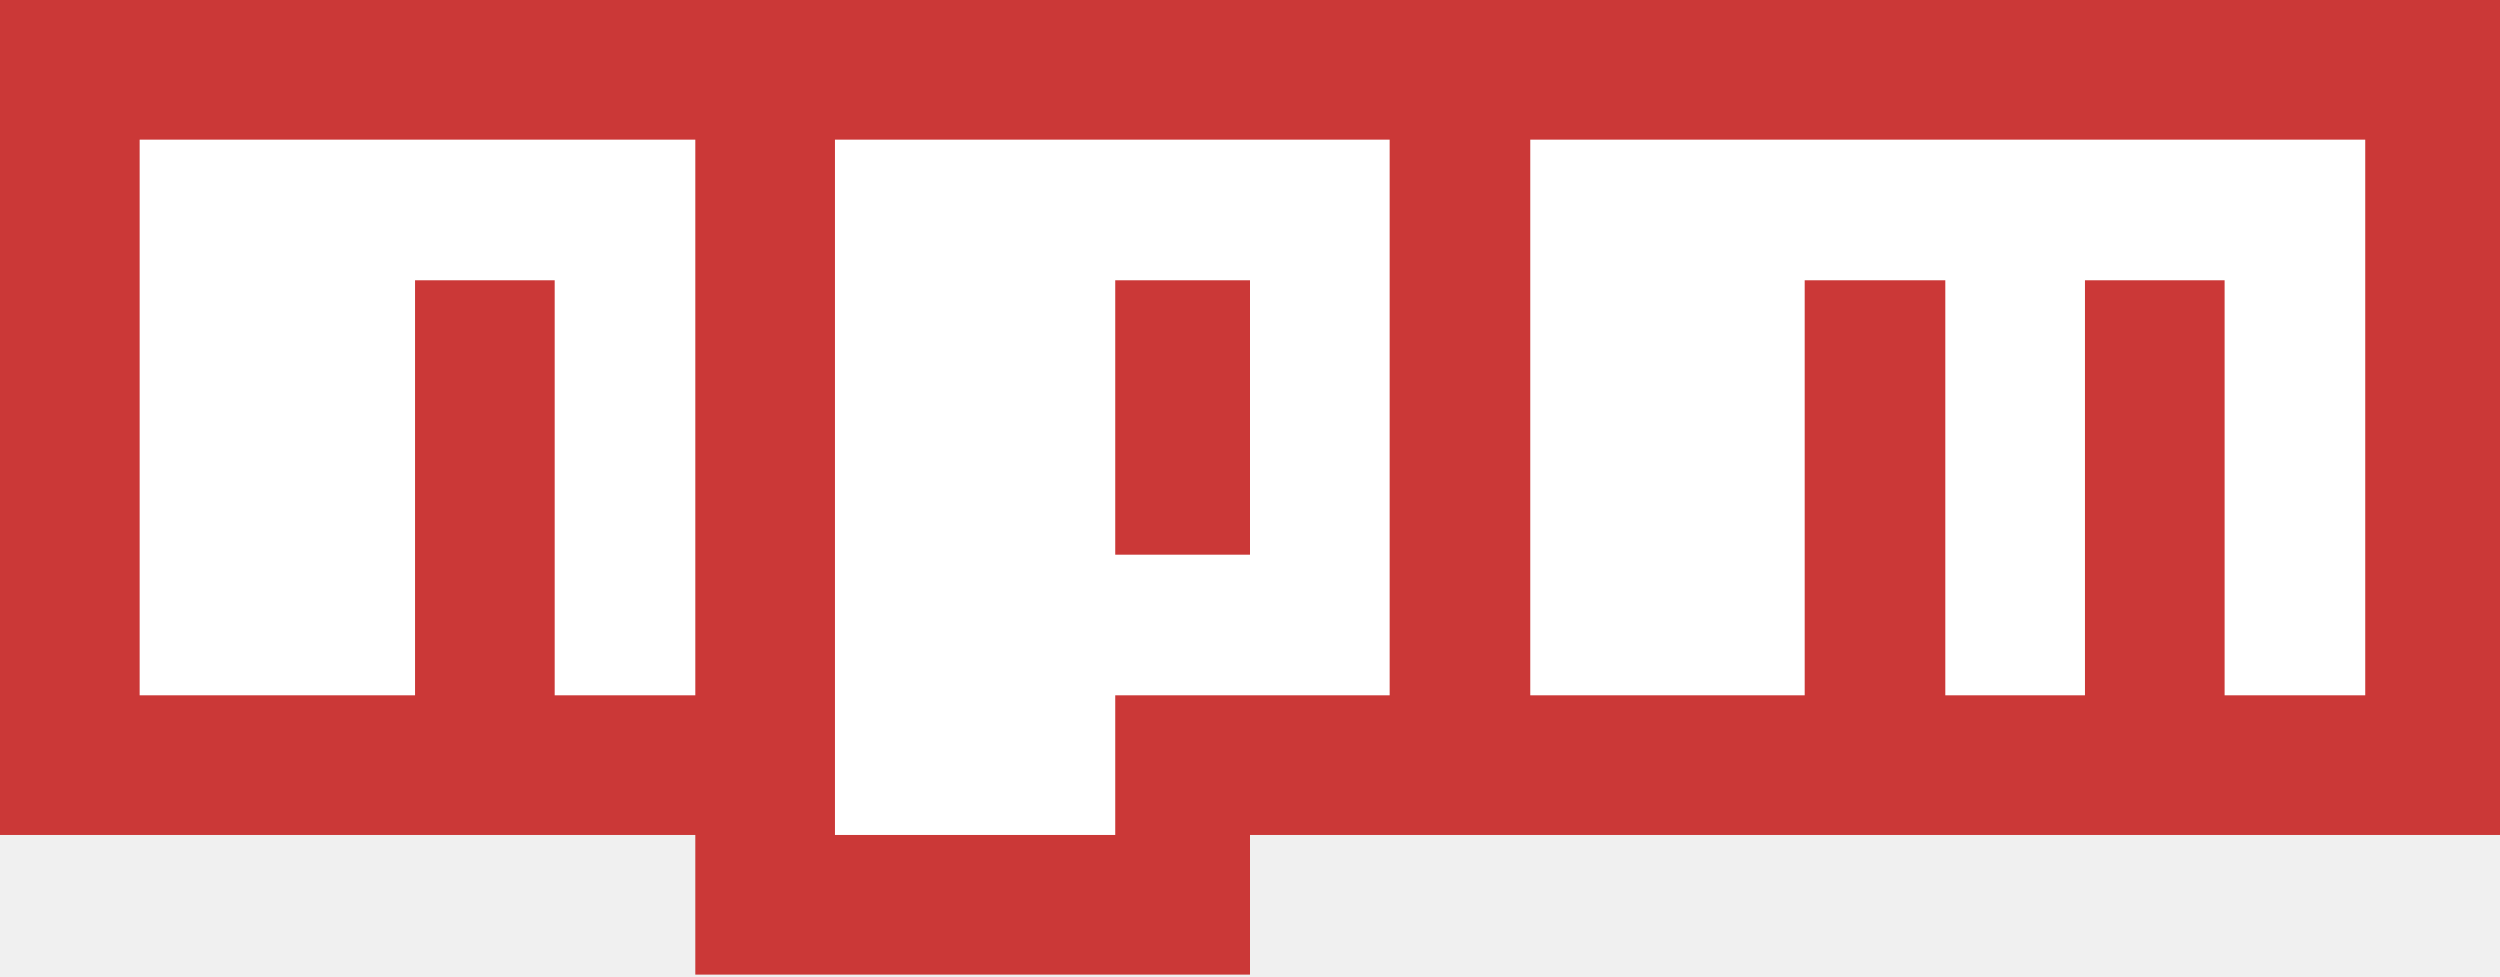
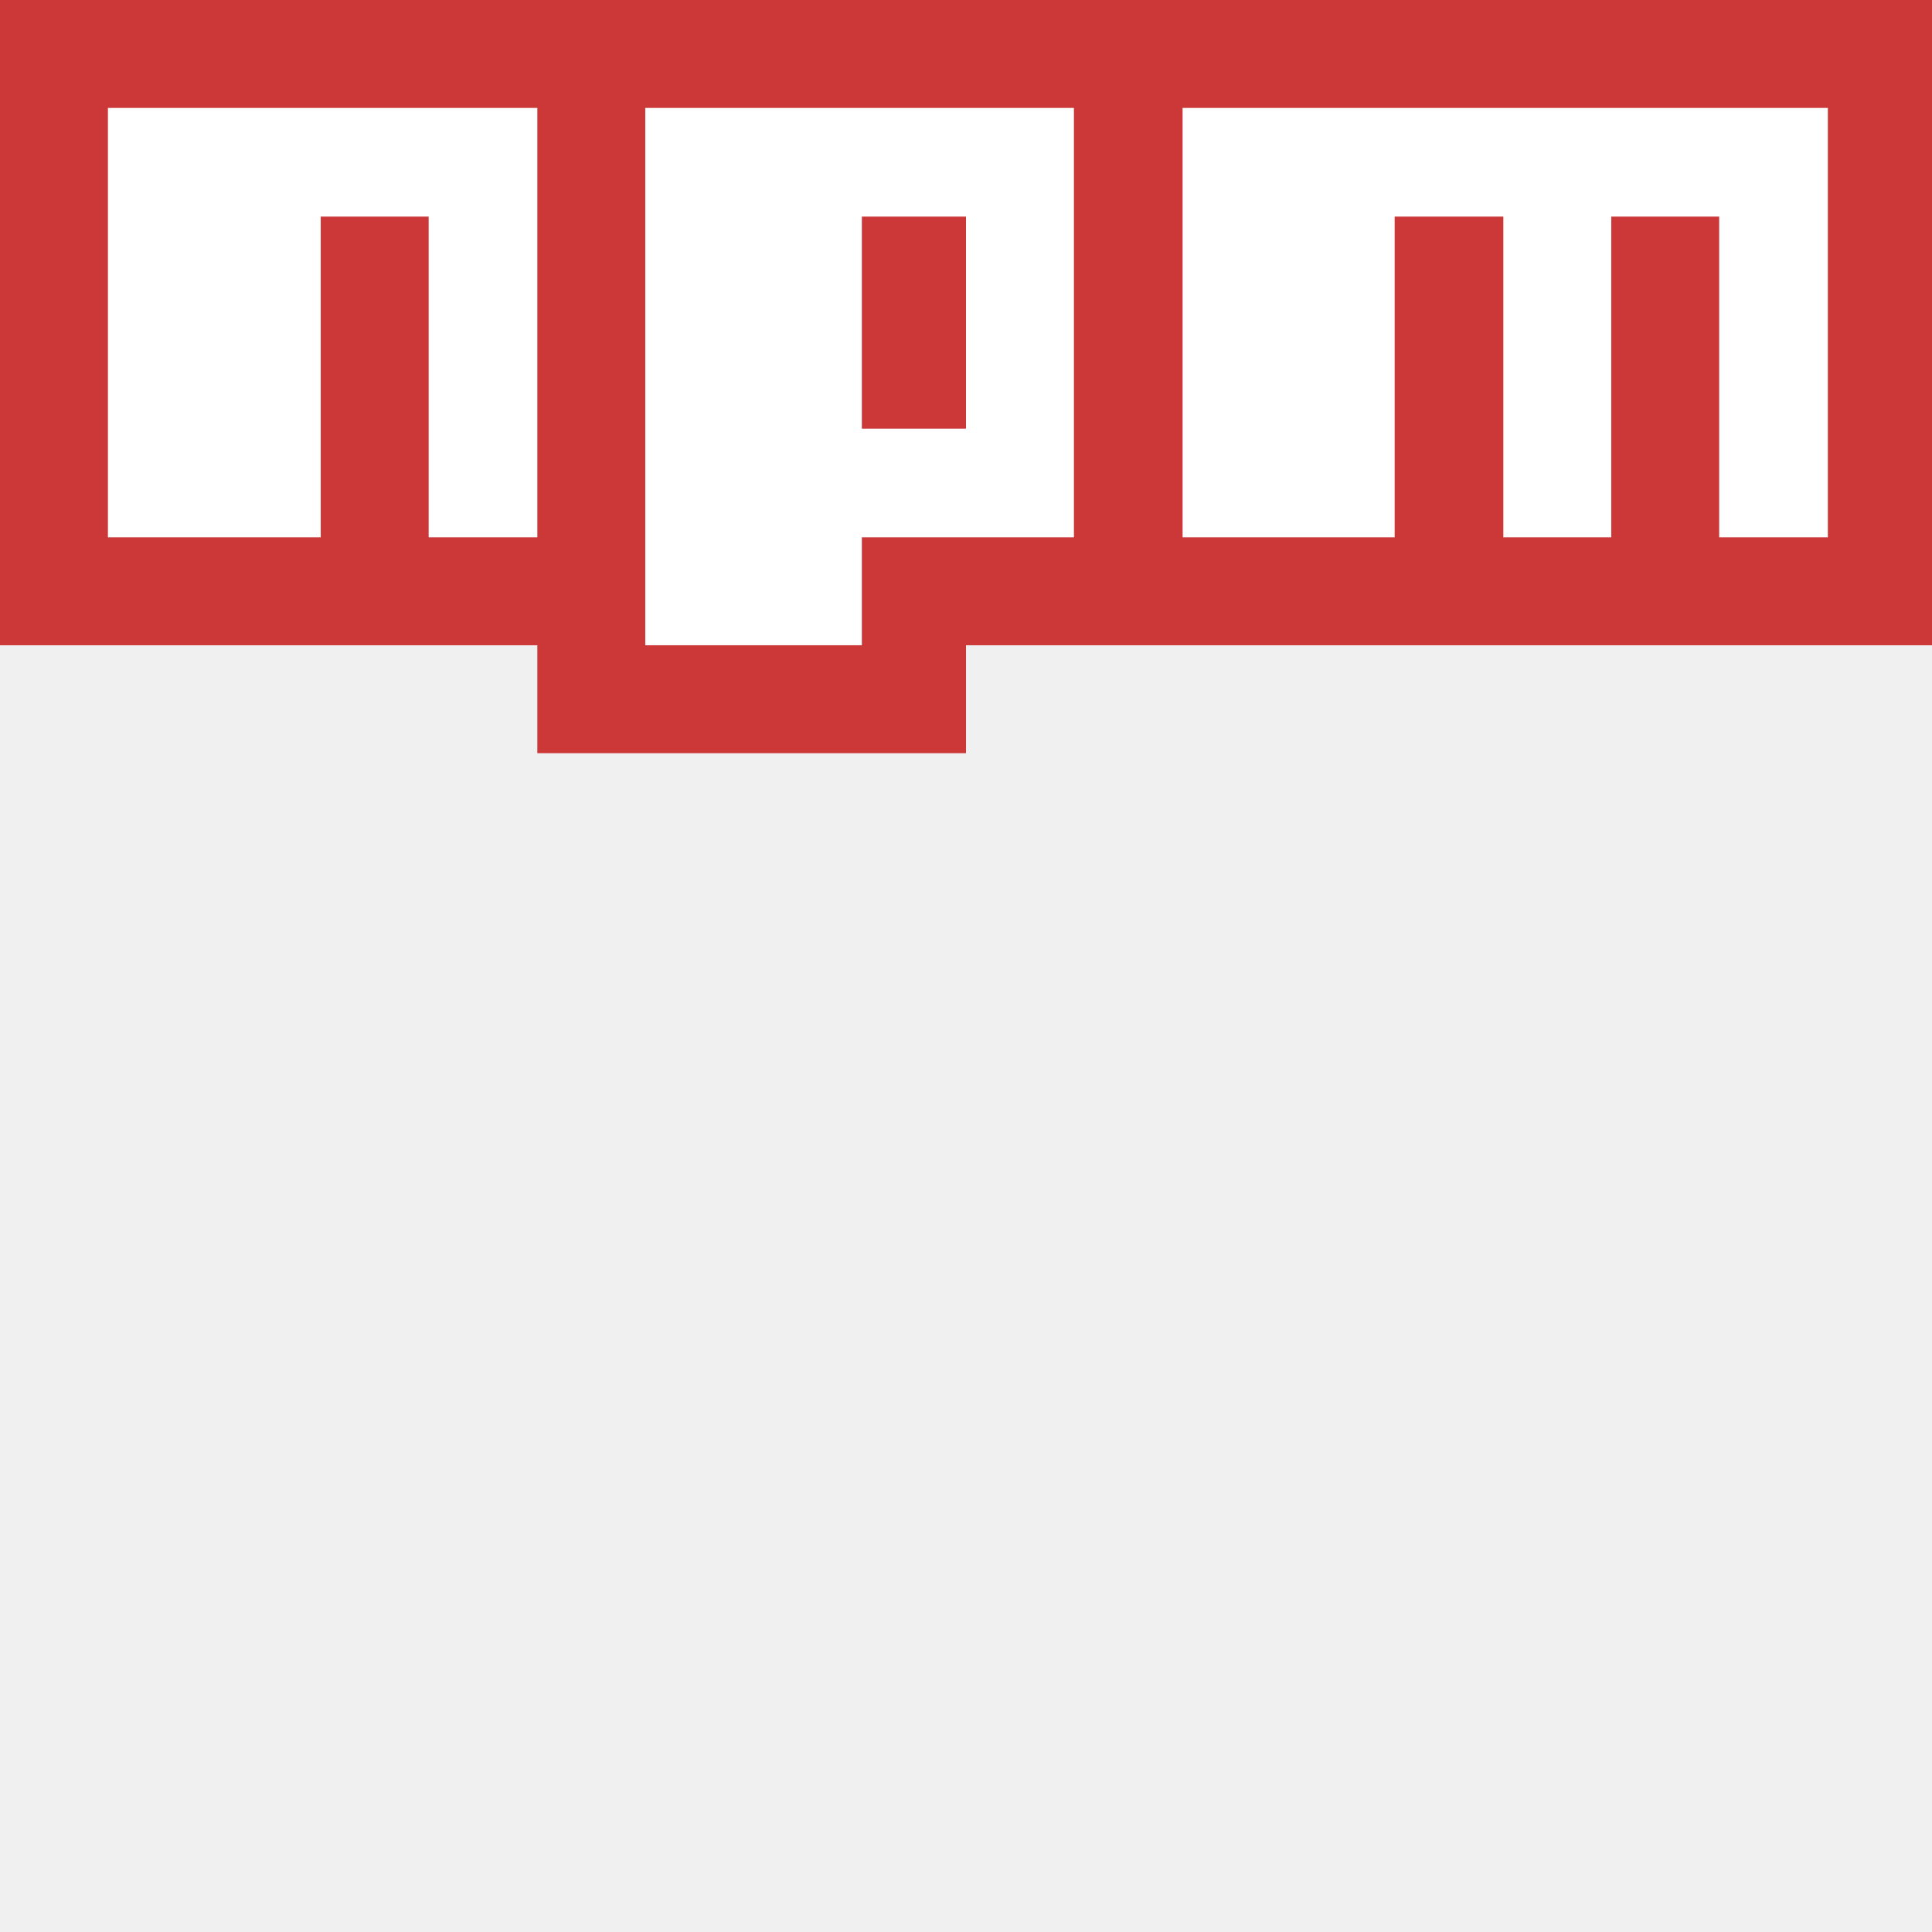
- <svg xmlns="http://www.w3.org/2000/svg" width="2500" height="977" viewBox="0 0 256 100" preserveAspectRatio="xMinYMin meet">
+ <svg xmlns="http://www.w3.org/2000/svg" width="150" height="150" viewBox="0 0 256 100" preserveAspectRatio="xMinYMin meet">
  <path d="M0 0v85.5h71.2v14.3H128V85.5h128V0H0z" fill="#CB3837" />
  <path d="M42.5 14.3H14.3v56.9h28.2V28.7h14.3v42.5h14.4V14.3H42.5zm43 0v71.2h28.7V71.2h28.1V14.3H85.5zM128 56.8h-13.8V28.7H128v28.1zm56.8-42.5h-28.1v56.9h28.1V28.7h14.4v42.5h14.3V28.7h14.3v42.5h14.4V14.3h-57.4z" fill="#FFF" />
</svg>
